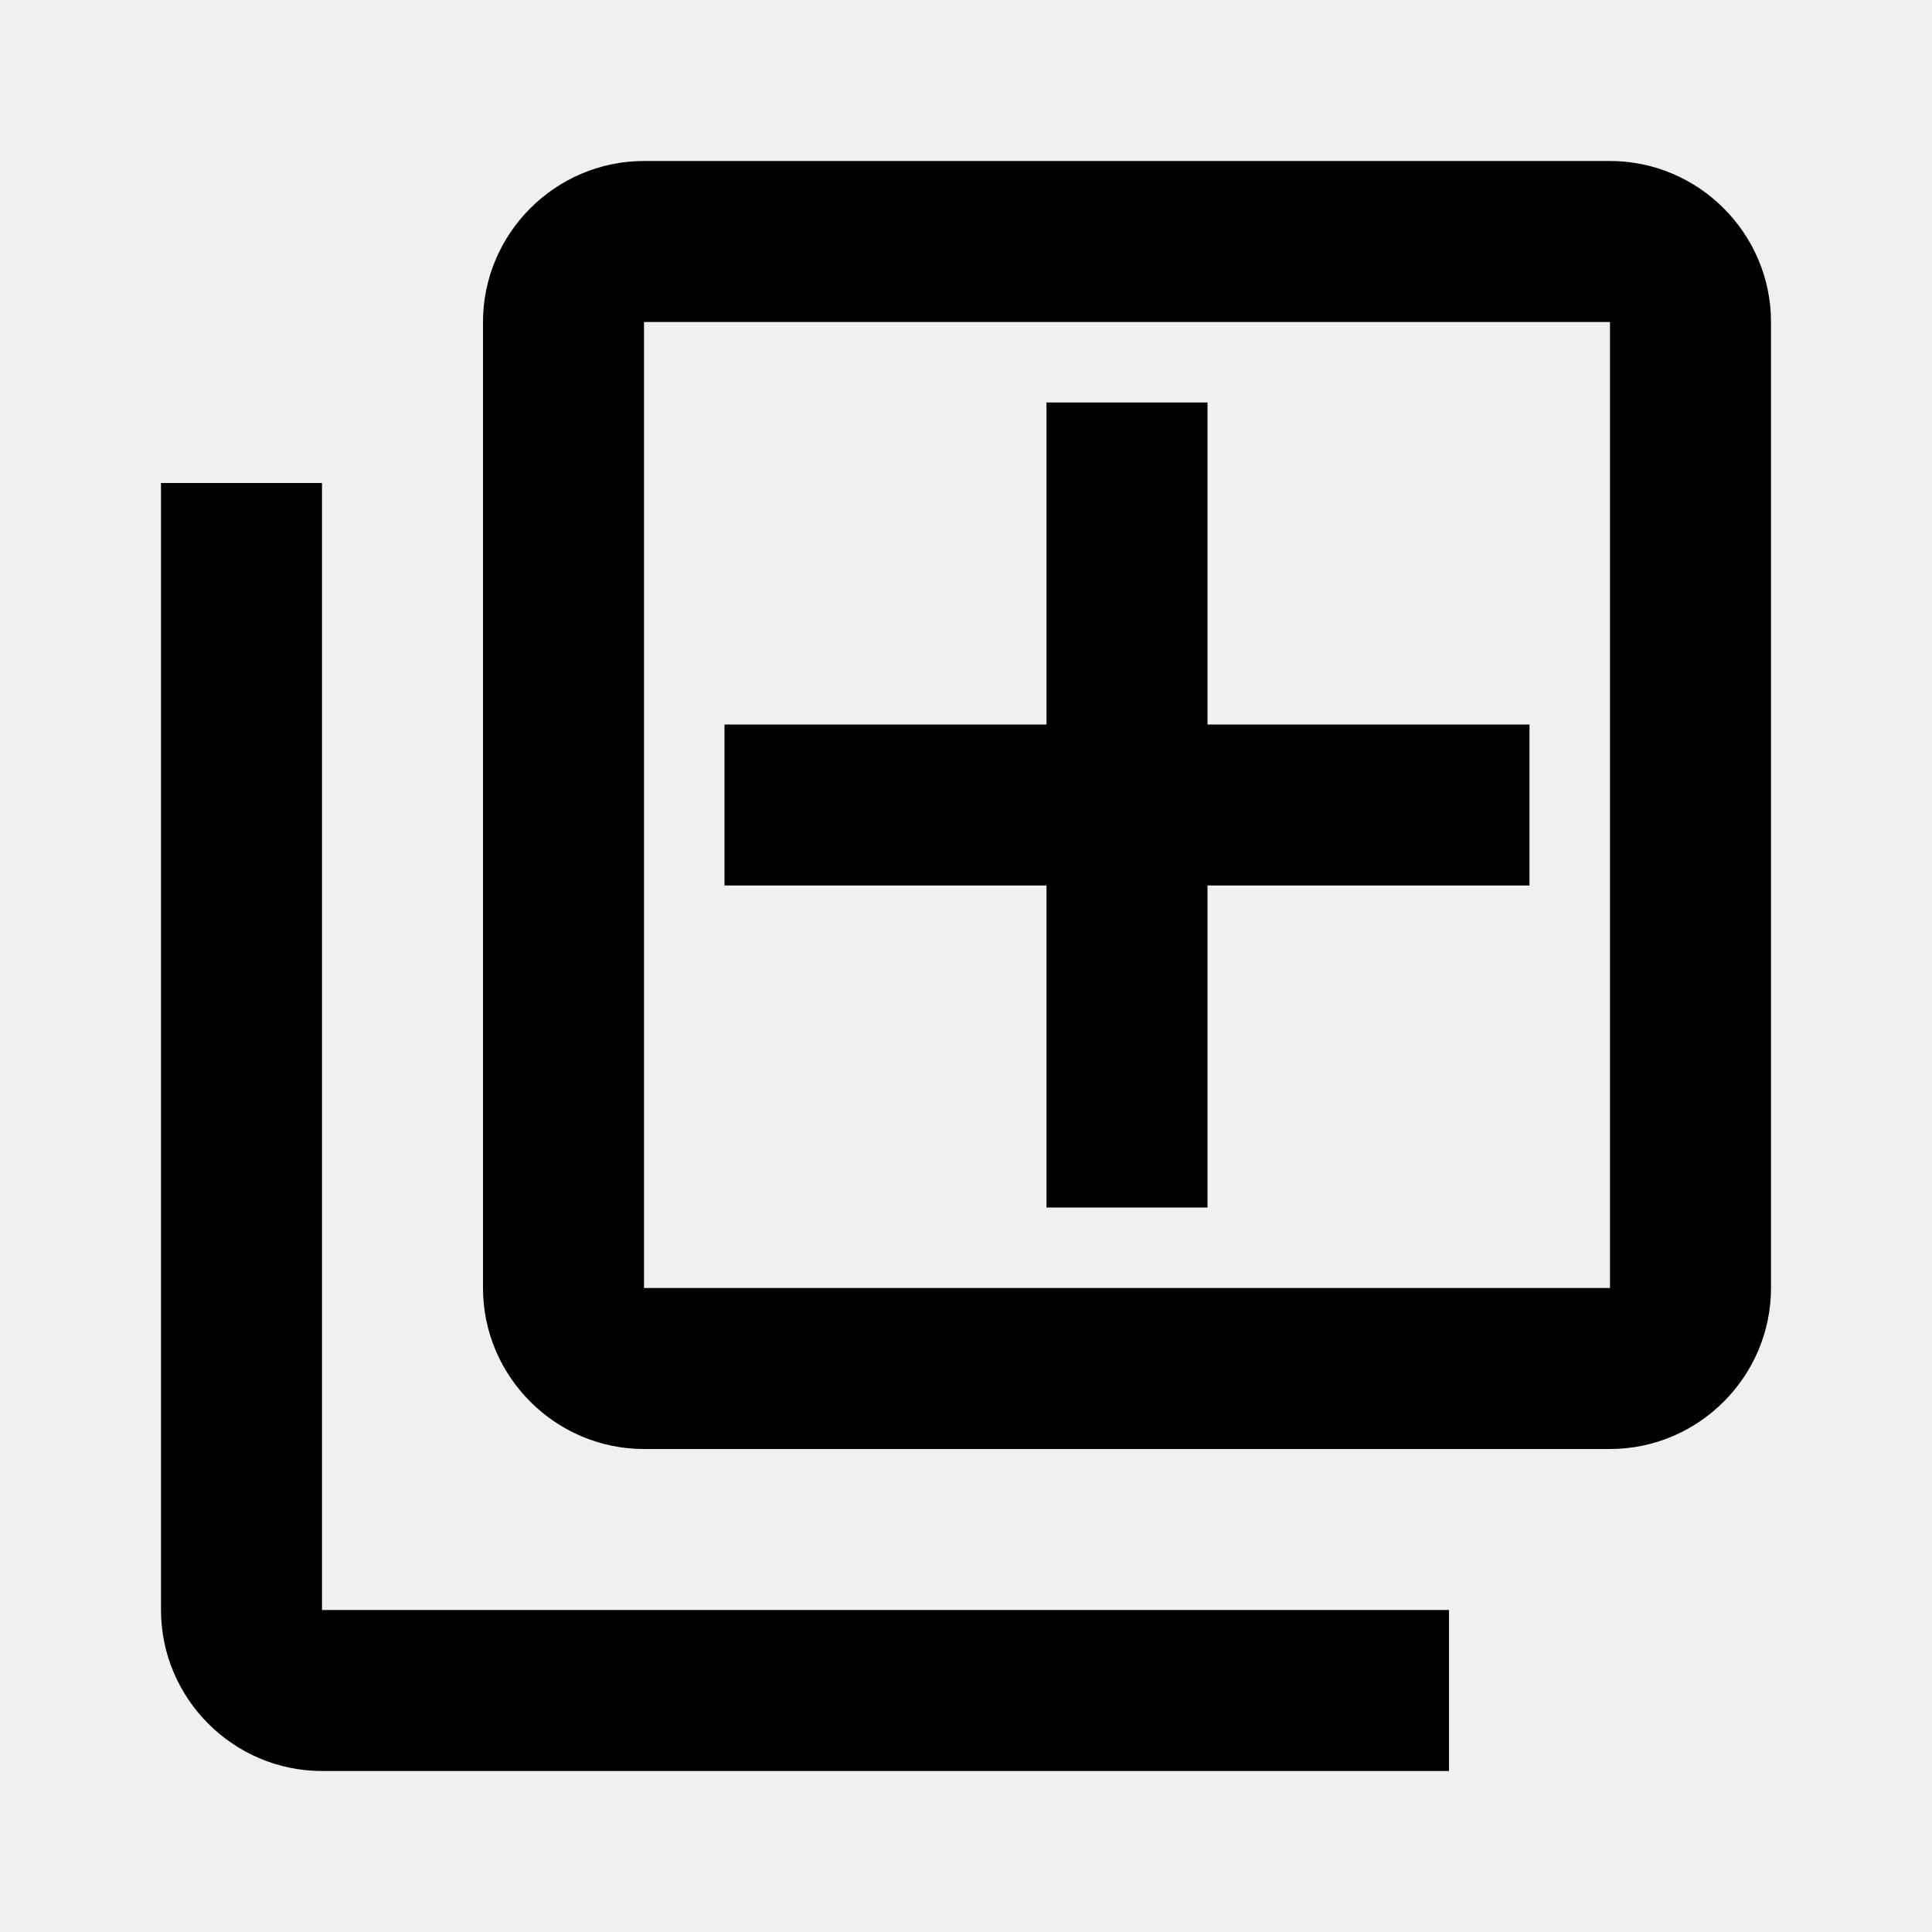
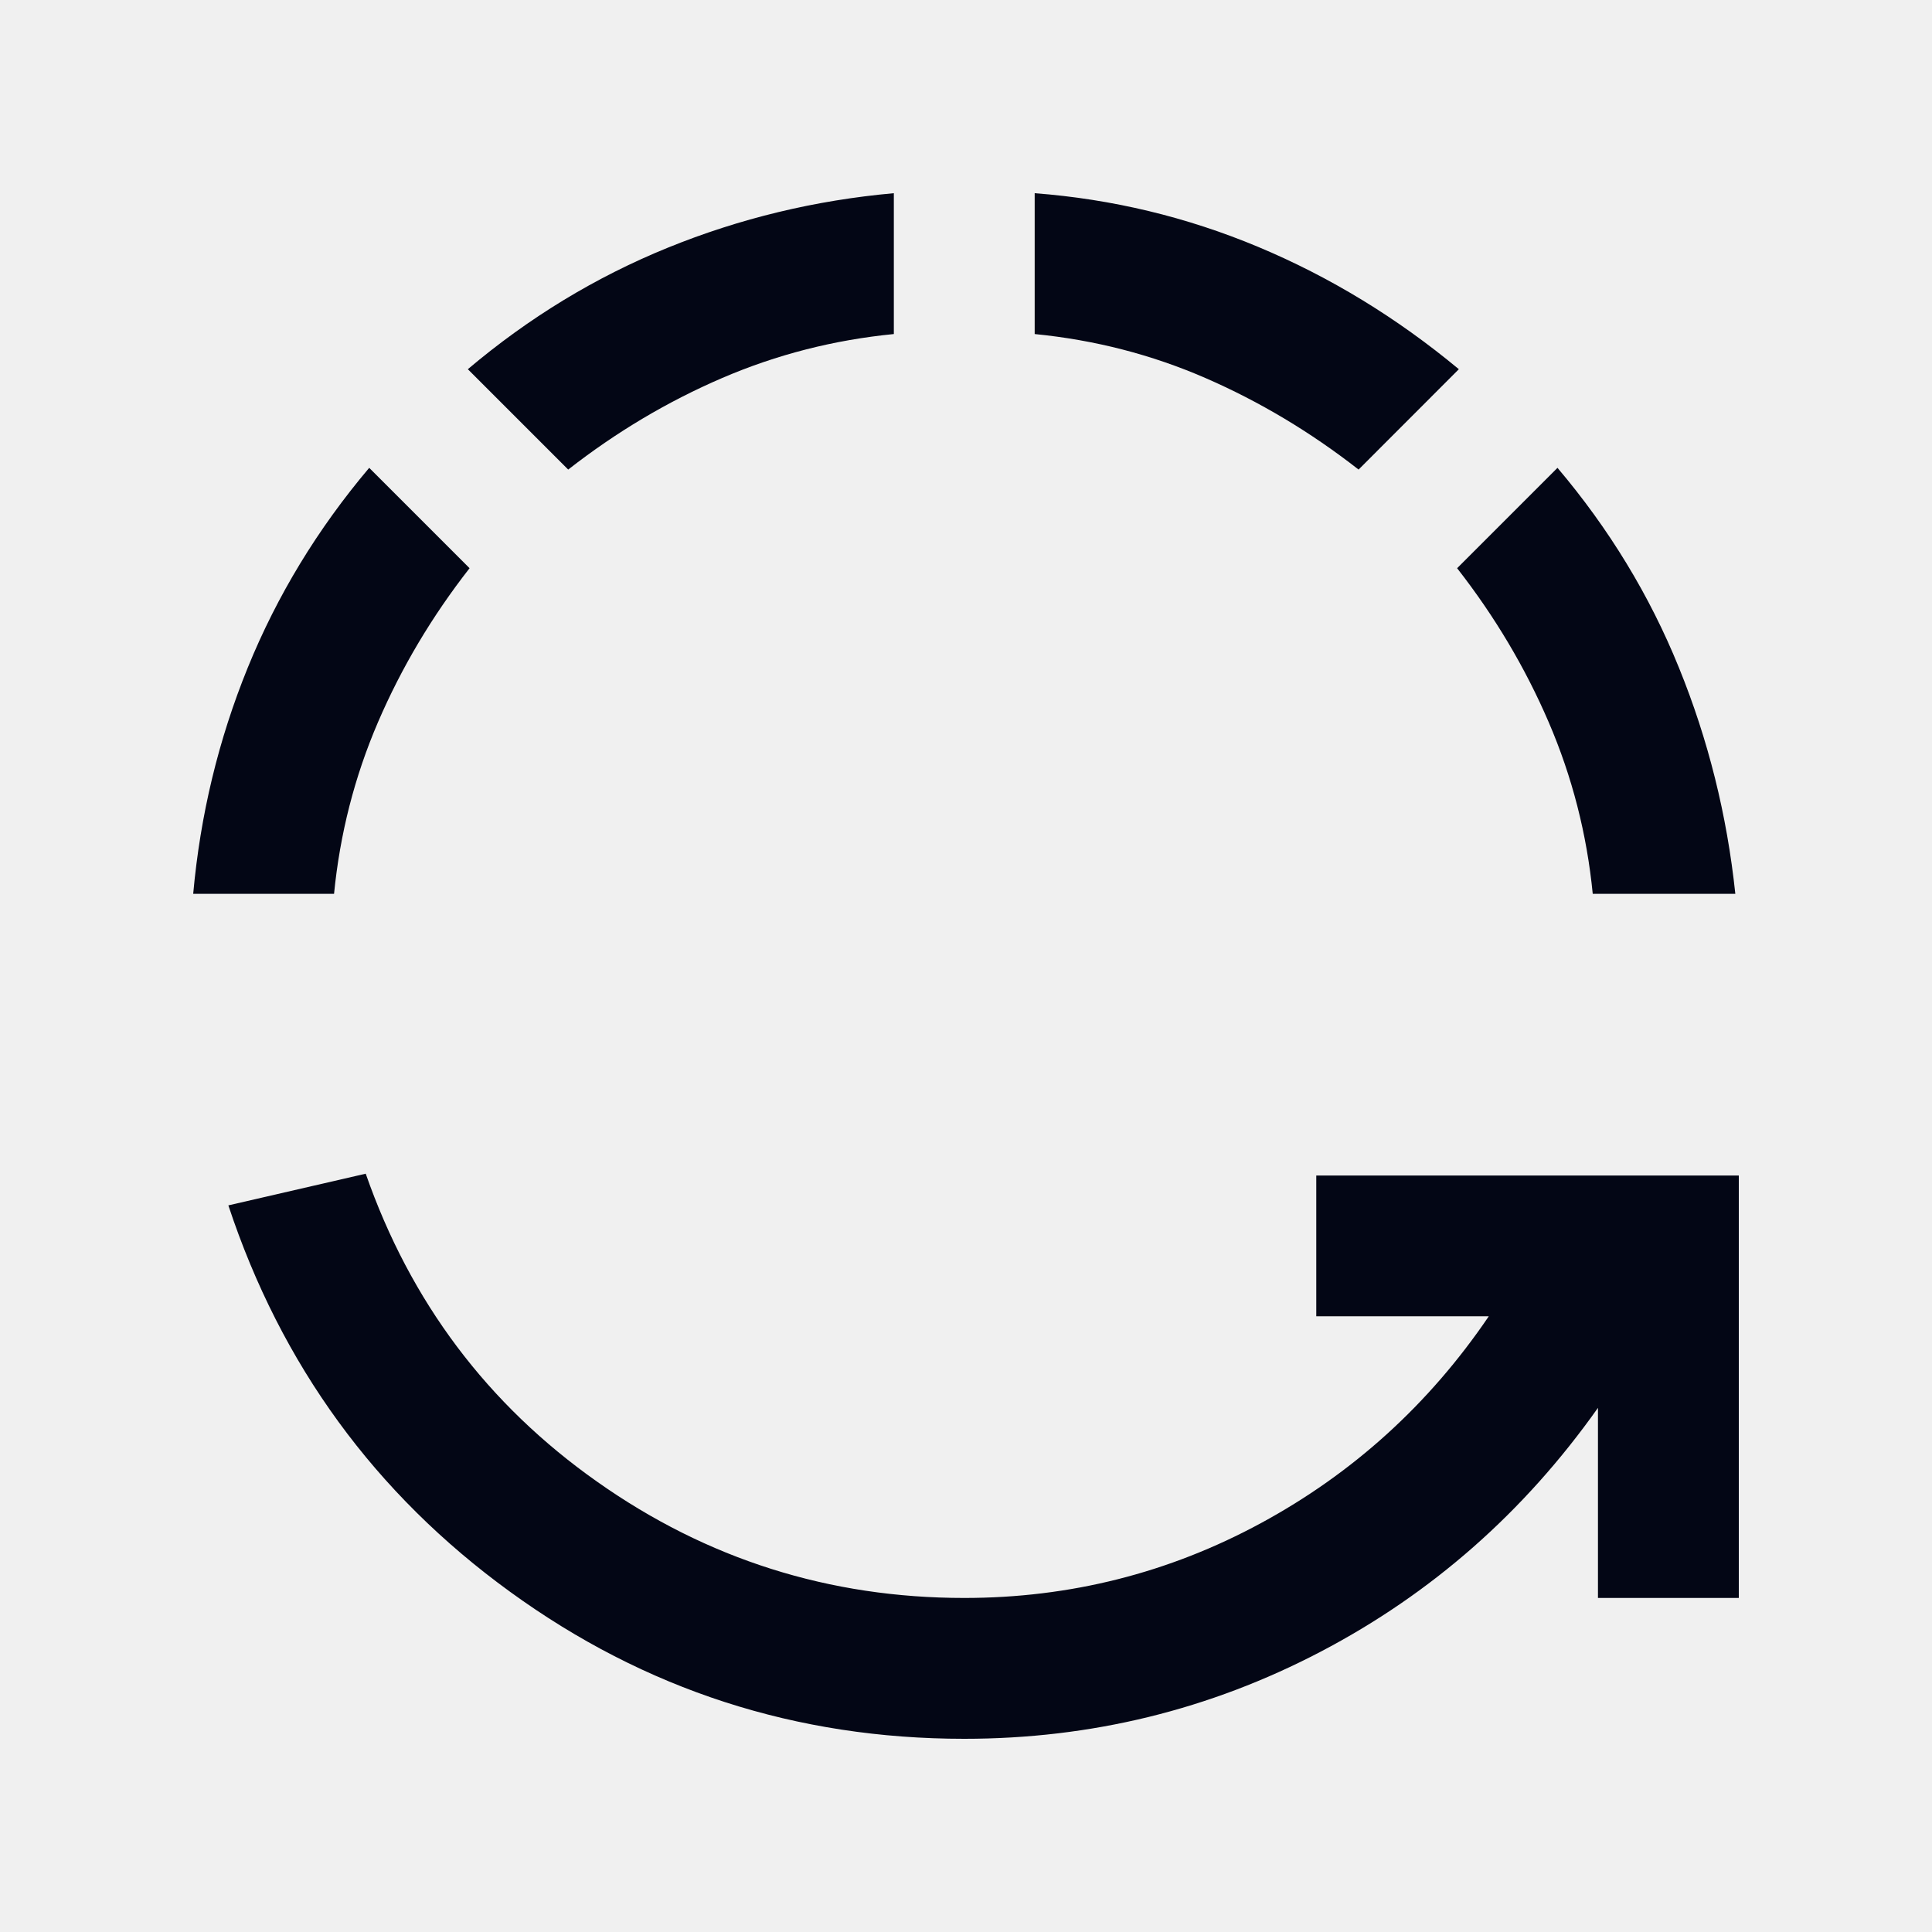
- <svg xmlns="http://www.w3.org/2000/svg" width="24" height="24" viewBox="0 0 24 24" fill="none">
-   <g clip-path="url(#clip0_110_7932)">
-     <path d="M4 6H2V20C2 21.1 2.9 22 4 22H18V20H4V6ZM20 2H8C6.9 2 6 2.9 6 4V16C6 17.1 6.9 18 8 18H20C21.1 18 22 17.1 22 16V4C22 2.9 21.1 2 20 2ZM20 16H8V4H20V16ZM13 15H15V11H19V9H15V5H13V9H9V11H13V15Z" fill="black" />
-   </g>
-   <defs>
-     <clipPath id="clip0_110_7932">
-       <rect width="24" height="24" fill="white" />
-     </clipPath>
-   </defs>
+ <svg xmlns="http://www.w3.org/2000/svg" width="20" height="20" viewBox="0 0 20 20" fill="none">
+   <path d="M9.982 18C11.294 18 12.524 17.699 13.672 17.098C14.82 16.497 15.777 15.655 16.542 14.574V16.542H18V12.169H13.626V13.626H15.412C14.793 14.538 14.006 15.251 13.052 15.768C12.099 16.284 11.075 16.542 9.982 16.542C8.585 16.542 7.318 16.141 6.182 15.339C5.046 14.538 4.248 13.475 3.786 12.15L2.364 12.478C2.911 14.131 3.883 15.464 5.28 16.478C6.677 17.493 8.244 18 9.982 18ZM17.964 9.253C17.878 8.439 17.684 7.658 17.38 6.911C17.077 6.164 16.658 5.475 16.123 4.843L15.084 5.882C15.473 6.38 15.789 6.911 16.032 7.476C16.275 8.041 16.427 8.633 16.488 9.253H17.964ZM14.064 4.861L15.102 3.822C14.459 3.288 13.766 2.866 13.025 2.556C12.284 2.246 11.512 2.061 10.711 2V3.458C11.33 3.519 11.919 3.67 12.478 3.913C13.037 4.156 13.566 4.472 14.064 4.861ZM5.882 4.861C6.38 4.472 6.911 4.156 7.476 3.913C8.041 3.67 8.633 3.519 9.253 3.458V2C8.439 2.073 7.658 2.261 6.911 2.565C6.164 2.869 5.475 3.288 4.843 3.822L5.882 4.861ZM3.458 9.253C3.519 8.633 3.67 8.041 3.913 7.476C4.156 6.911 4.472 6.38 4.861 5.882L3.822 4.843C3.288 5.475 2.869 6.164 2.565 6.911C2.261 7.658 2.073 8.439 2 9.253H3.458Z" fill="#030615" />
</svg>
